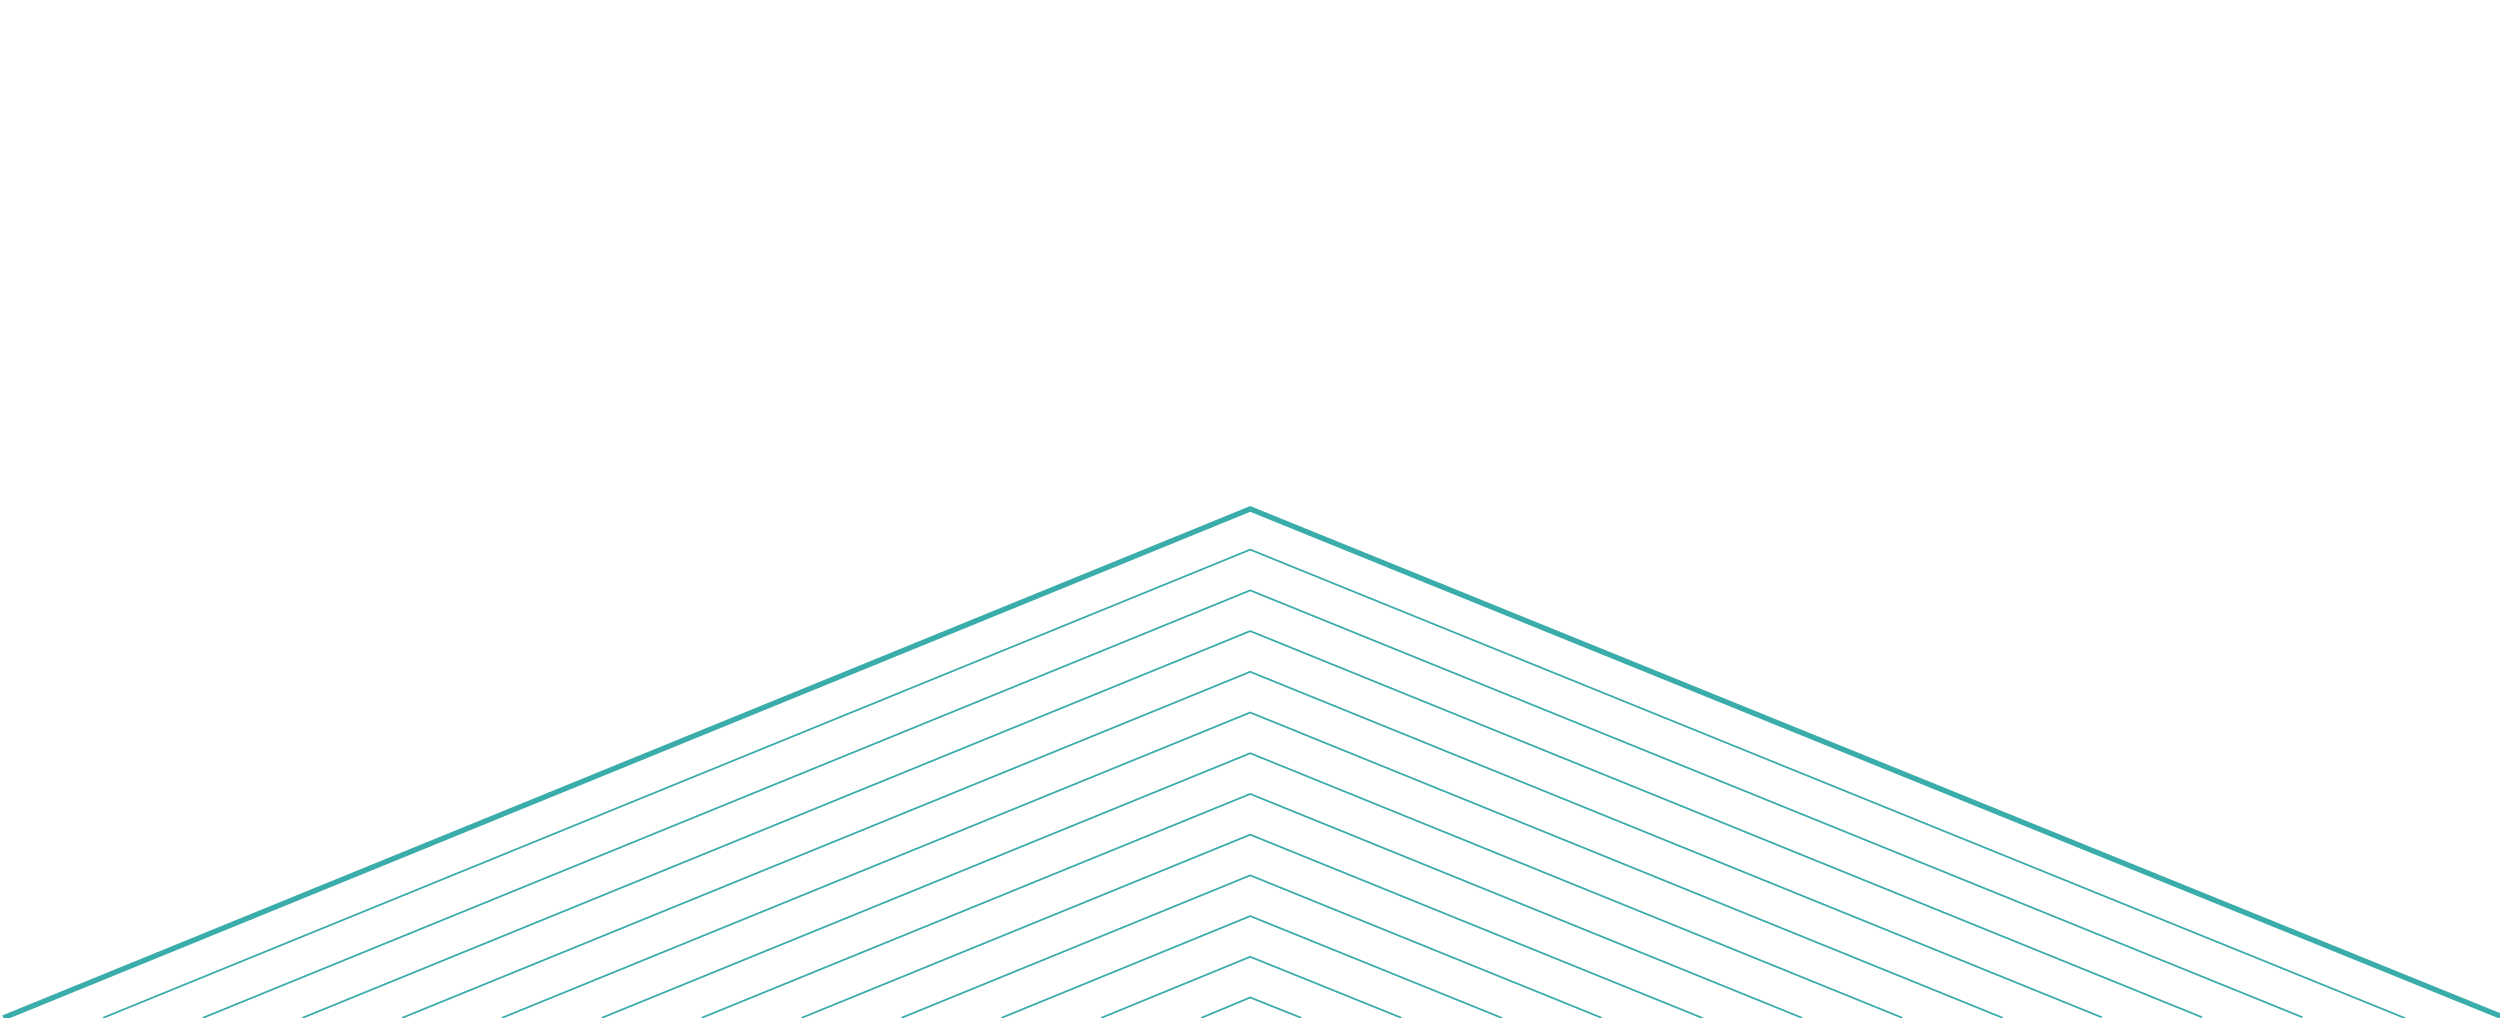
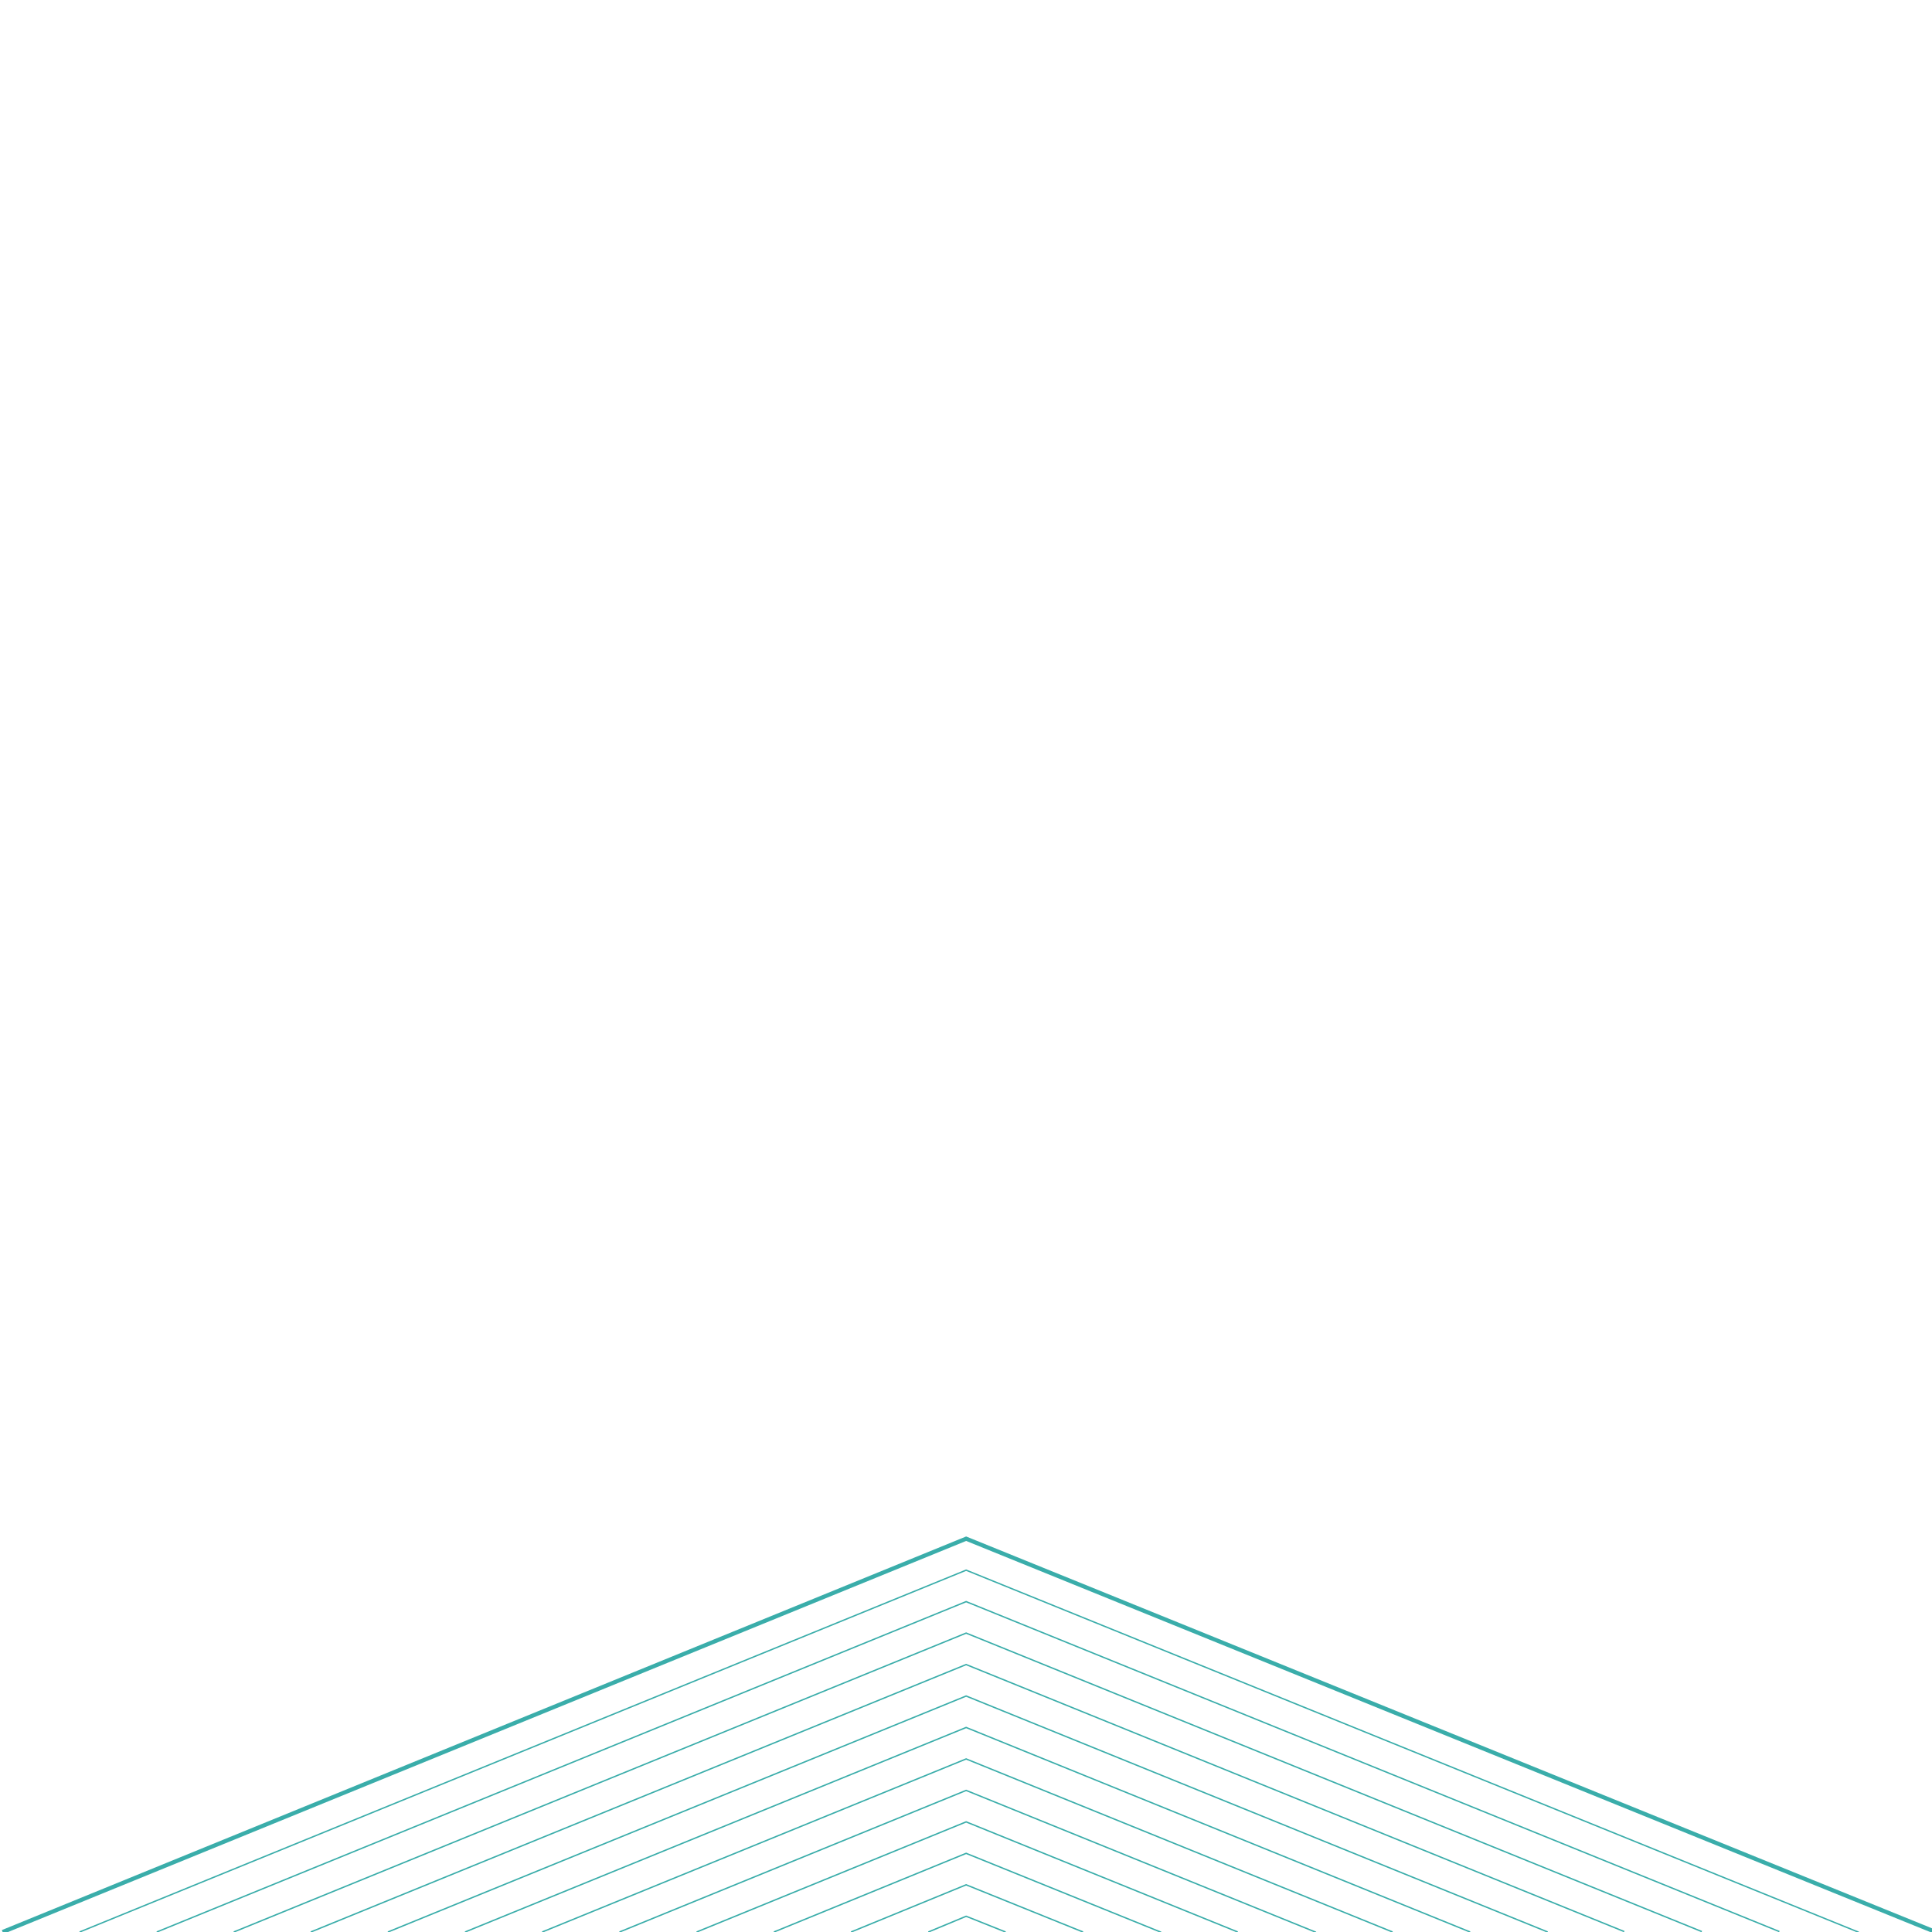
- <svg xmlns="http://www.w3.org/2000/svg" viewBox="0 0 1400 570">
+ <svg xmlns="http://www.w3.org/2000/svg" viewBox="0 -830 1400 1400">
  <style type="text/css">
	.st0{fill:none;stroke:#3AADAA;stroke-width:3;stroke-miterlimit:10;}
	.st1{fill:none;stroke:#3AADAA;stroke-miterlimit:10;}
+ 	@media only screen and (max-width: 300px) {
+ 		.st0{stroke-width:9}
+ 		.st1{stroke-width:3}
+ 	}
</style>
  <g>
    <polyline class="st0" points="1.9,570 700.1,285 1402.6,570  " />
    <polyline class="st1" points="728.7,570 700.1,558.6 672.7,570  " />
    <polyline class="st1" points="784.8,570 700.1,535.8 616.7,570  " />
    <polyline class="st1" points="841.4,570.2 700.1,513 560.8,570  " />
    <polyline class="st1" points="896.9,570 700.1,490.2 504.8,570  " />
    <polyline class="st1" points="953.6,570.2 700.1,467.4 448.9,570  " />
    <polyline class="st1" points="1009.1,570 700.1,444.6 392.9,570  " />
    <polyline class="st1" points="1065.3,570 700.1,421.8 337,570  " />
    <polyline class="st1" points="1121.5,570 700.1,399 281.1,570  " />
    <polyline class="st1" points="1177,569.7 700.1,376.2 225.2,570  " />
    <polyline class="st1" points="1233.2,569.7 700.1,353.4 169.4,570  " />
    <polyline class="st1" points="1289.4,569.7 700.1,330.6 113.6,570  " />
    <polyline class="st1" points="1346.9,570.2 700.1,307.8 57.7,570  " />
  </g>
</svg>
